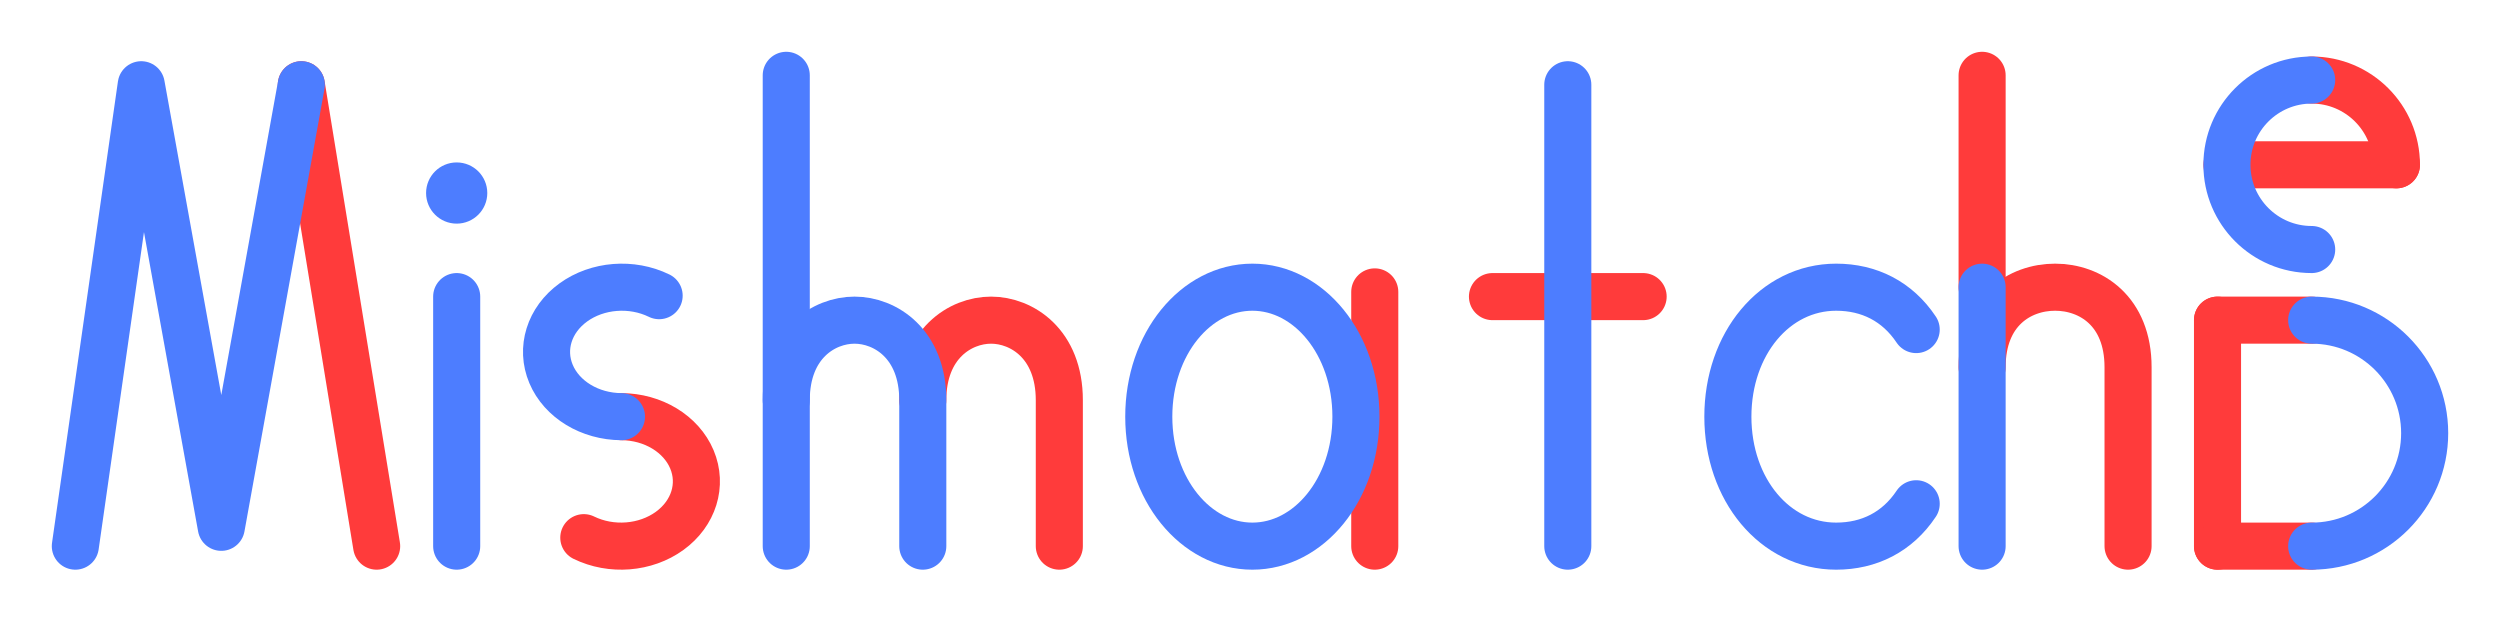
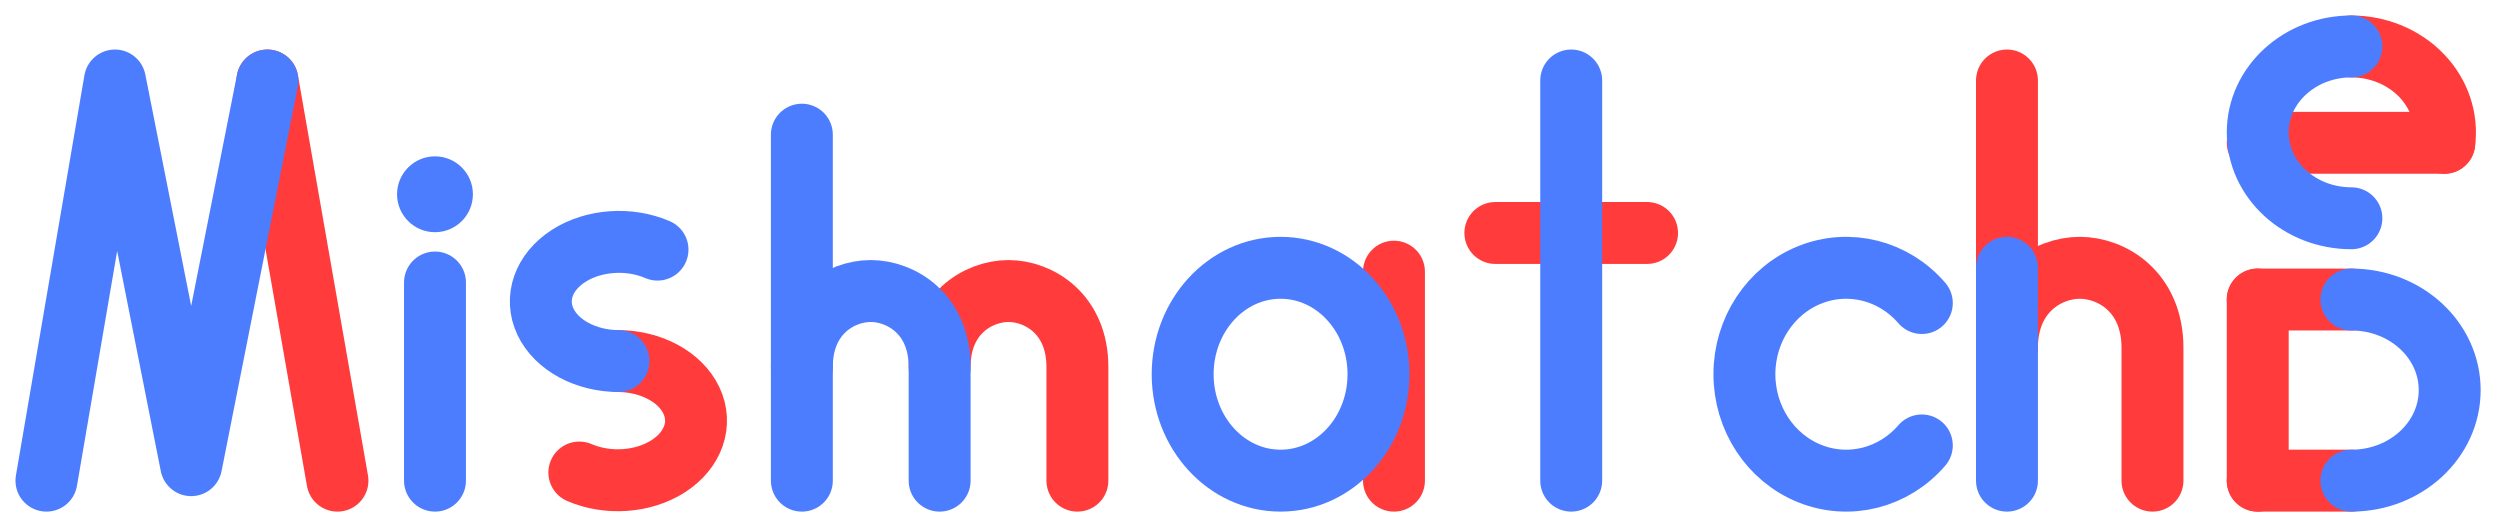
- <svg xmlns="http://www.w3.org/2000/svg" viewBox="-16 -16 531 132" role="img" aria-label="Mismatched">
-   <g fill="none" stroke-width="10" stroke-linecap="round" stroke-linejoin="round">
+ <svg xmlns="http://www.w3.org/2000/svg" viewBox="-12 -24.2 646 136.2" role="img" aria-label="Mismatched">
+   <g fill="none" stroke-width="16" stroke-linecap="round" stroke-linejoin="round">
    <g stroke="#ff3b3b">
-       <path transform="translate(0,0)" d="M48,2 L64,100" />
-       <path transform="translate(98,0)" d="M18,72.5 A16,13.75 0 1 1 10,98.2" />
-       <path transform="translate(151,0)" d="M29,69 C29,57 37,52 43.5,52 C50,52 58,57 58,69 V100" />
-       <path transform="translate(226,0)" d="M50,46 V100" />
-       <path transform="translate(300,0)" d="M1,47 H33" />
-       <path transform="translate(351,0)" d="M54,0 V45" />
-       <path transform="translate(351,0)" d="M54,62 C54,50 62,45 69.5,45 C77,45 85,50 85,62 V100" />
-       <path transform="translate(453,0)" d="M4,19 H40" />
-       <path transform="translate(453,0)" d="M40,19 A18,18 0 0 0 22,1" />
-       <path transform="translate(453,0)" d="M2,52 V100" />
-       <path transform="translate(453,0)" d="M2,52 H22" />
-       <path transform="translate(453,0)" d="M22,100 H2" />
+       <path transform="translate(0,0)" d="M57.1,-3.4 L75.2,100" />
+       <path transform="translate(125.6,0)" d="M22.2,69.1 A20.2,15.4 0 1 1 12.1,97.9" />
+       <path transform="translate(195.2,0)" d="M35.6,70.6 C35.6,56.9 45.6,51 53.4,51 C61.2,51 71.2,56.9 71.2,70.6 V100" />
+       <path transform="translate(291.6,0)" d="M56.6,46 V100" />
+       <path transform="translate(374.4,0)" d="M0,36 H39.2" />
+       <path transform="translate(438.8,0)" d="M67.8,-3.4 V45" />
+       <path transform="translate(438.8,0)" d="M67.8,65.7 C67.8,51.2 78.4,45 86.6,45 C94.9,45 105.4,51.2 105.4,65.7 V100" />
+       <path transform="translate(569.4,0)" d="M2,12.7 H50.2" />
+       <path transform="translate(569.4,0)" d="M50.2,12.7 A24.2,22.2 0 0 0 26.2,-12.2" />
+       <path transform="translate(569.4,0)" d="M2,53.2 V100" />
+       <path transform="translate(569.4,0)" d="M2,53.2 H26.2" />
+       <path transform="translate(569.4,0)" d="M26.2,100 H2" />
    </g>
    <g stroke="#4d7dff">
-       <path transform="translate(0,0)" d="M0,100 L14,2 L31,96 L48,2" />
-       <path transform="translate(81,0)" d="M0,47 V100" />
-       <path transform="translate(98,0)" d="M26,46.8 A16,13.75 0 1 0 18,72.5" />
-       <path transform="translate(151,0)" d="M0,0 V100" />
-       <path transform="translate(151,0)" d="M0,69 C0,57 8,52 14.5,52 C21,52 29,57 29,69 V100" />
-       <path transform="translate(226,0)" d="M24,45 C36,45 46,57 46,72.5 C46,88 36,100 24,100 C12,100 2,88 2,72.5 C2,57 12,45 24,45 Z" />
-       <path transform="translate(300,0)" d="M17,2 V100" />
-       <path transform="translate(351,0)" d="M40,54 C36,48 30,45 23,45 C10,45 0,57 0,72.5 C0,88 10,100 23,100 C30,100 36,97 40,91" />
-       <path transform="translate(351,0)" d="M54,45 V100" />
-       <path transform="translate(453,0)" d="M22,1 A18,18 0 0 0 22,37" />
-       <path transform="translate(453,0)" d="M22,52 A24,24 0 0 1 22,100" />
+       <path transform="translate(0,0)" d="M0,100 L17.7,-3.4 L37.4,96 L57.1,-3.4" />
+       <path transform="translate(100.4,0)" d="M0,48.8 V100" />
+       <path transform="translate(125.6,0)" d="M32.3,40.3 A20.2,15.4 0 1 0 22.2,69.1" />
+       <path transform="translate(195.2,0)" d="M0,10.6 V100" />
+       <path transform="translate(195.2,0)" d="M0,70.6 C0,56.9 10,51 17.8,51 C25.6,51 35.6,56.9 35.6,70.6 V100" />
+       <path transform="translate(291.6,0)" d="M27.3,45 A25.3,27.5 0 1 1 27.3,100 A25.3,27.5 0 1 1 27.3,45 Z" />
+       <path transform="translate(374.4,0)" d="M19.6,-3.4 V100" />
+       <path transform="translate(438.8,0)" d="M45.8,54.1 A26.3,27.5 0 1 0 45.8,90.9" />
+       <path transform="translate(438.8,0)" d="M67.8,45 V100" />
+       <path transform="translate(569.4,0)" d="M26.2,-12.2 A24.2,22.2 0 0 0 26.2,32.2" />
+       <path transform="translate(569.4,0)" d="M26.2,53.2 A25.4,23.4 0 0 1 26.2,100" />
      <g fill="#4d7dff" stroke="none">
-         <g transform="translate(81,0)">
-           <circle cx="0" cy="25" r="6.5" />
+         <g transform="translate(100.4,0)">
+           <circle cx="0" cy="26" r="9.8" />
        </g>
      </g>
    </g>
  </g>
</svg>
